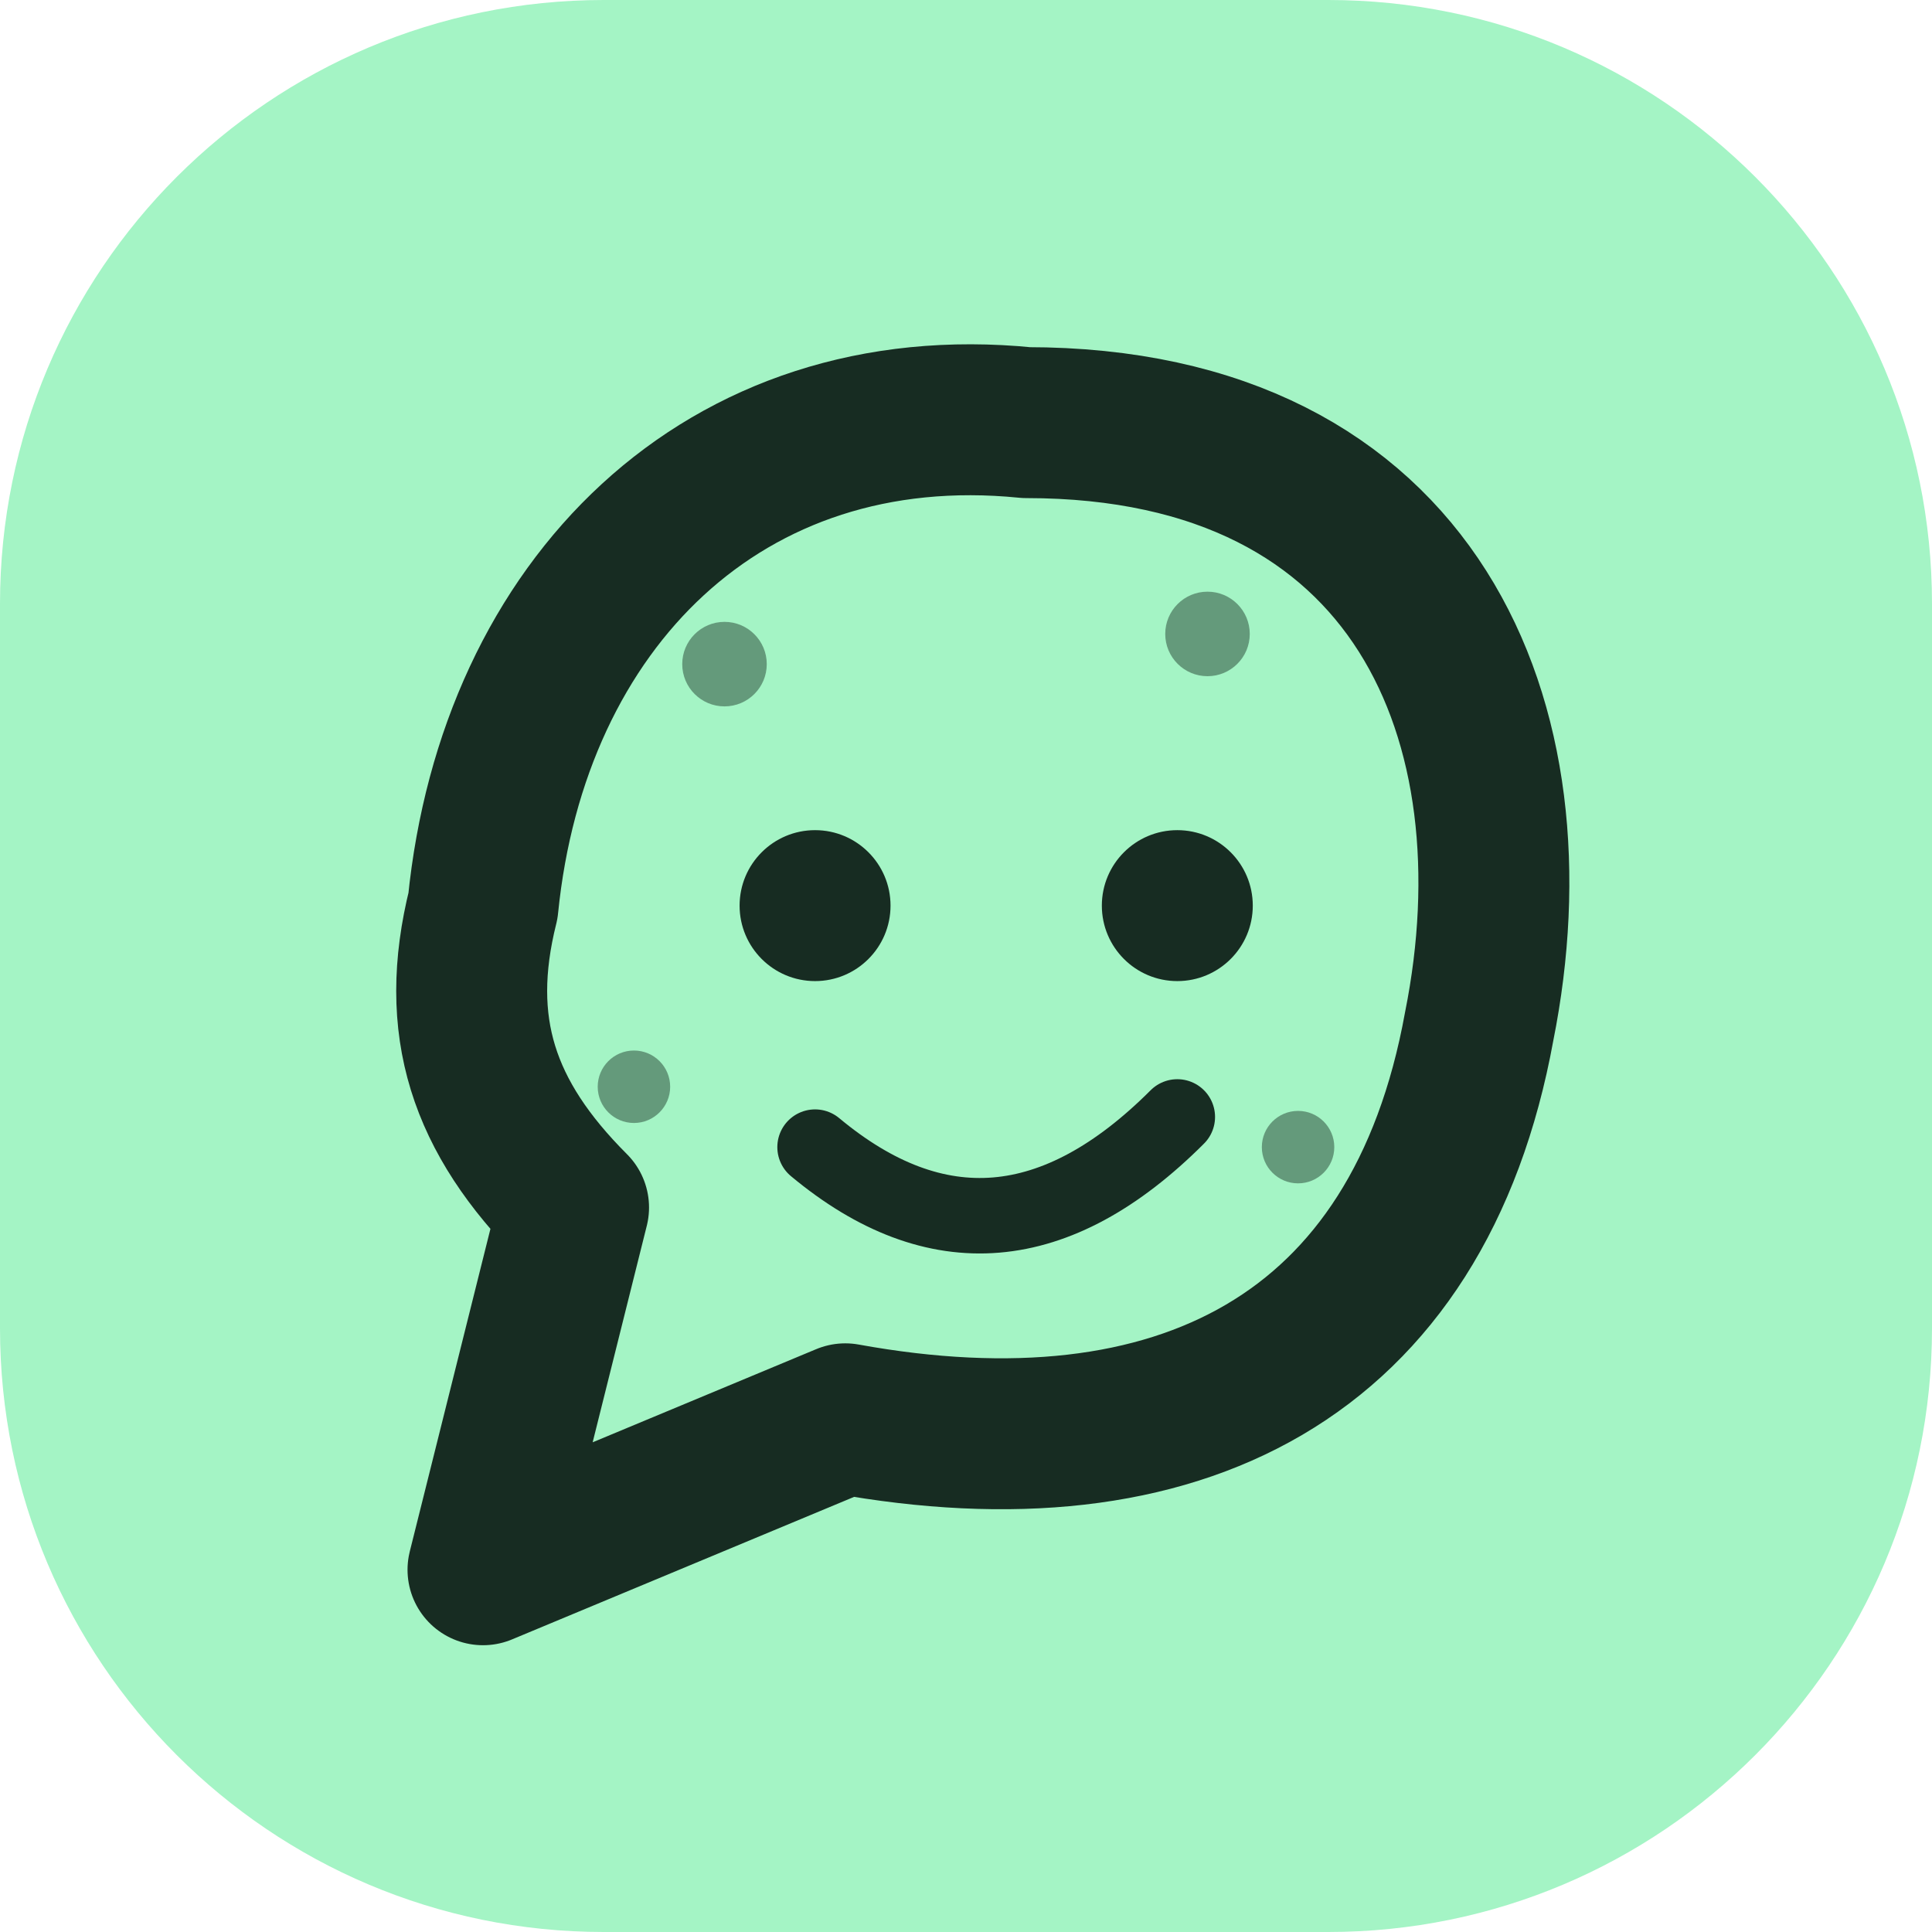
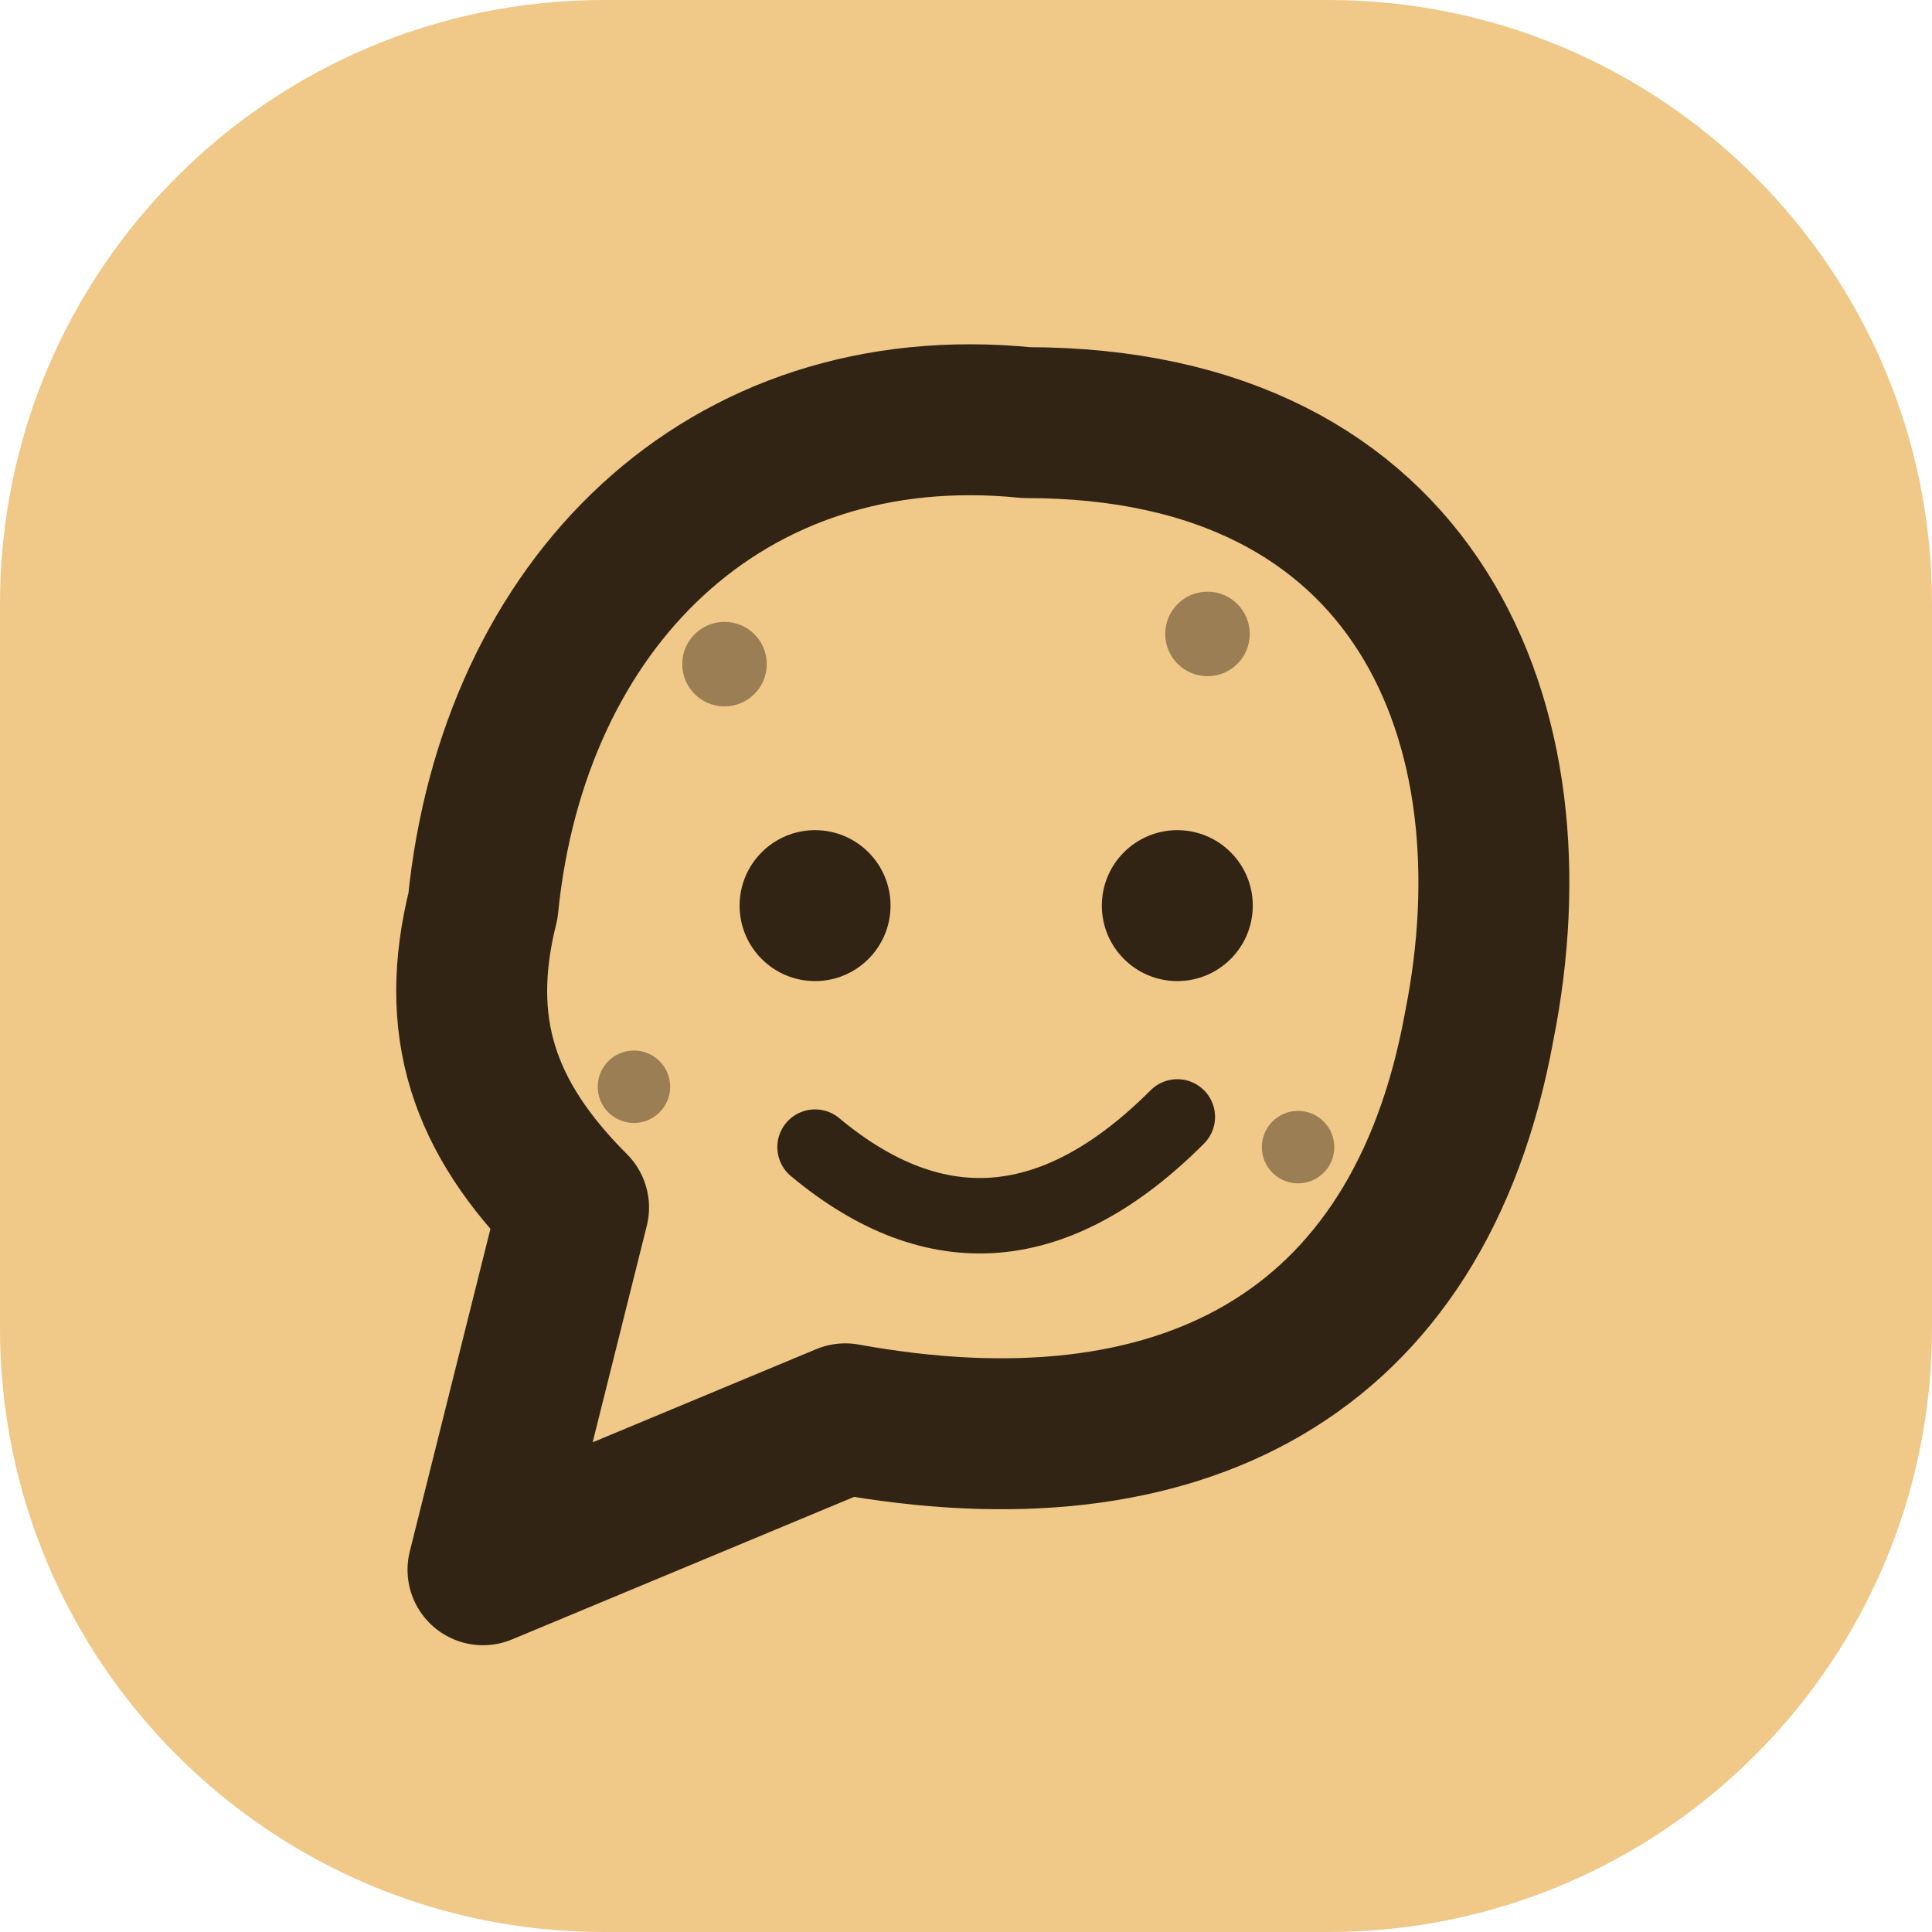
<svg xmlns="http://www.w3.org/2000/svg" viewBox="0 0 64 64">
-   <rect width="64" height="64" rx="20" fill="#a4f4c5" />
-   <path d="M16 30c1-10 8-17 18-16 13 0 17 10 15 20-2 11-10 15-21 13l-12 5 3-12c-3-3-4-6-3-10Z" fill="none" stroke="#172c22" stroke-width="5" stroke-linejoin="round" />
-   <circle cx="27" cy="30" r="2.5" fill="#172c22" />
-   <circle cx="39" cy="30" r="2.5" fill="#172c22" />
-   <path d="M27 38q6 5 12-1" fill="none" stroke="#172c22" stroke-width="2.5" stroke-linecap="round" />
-   <g fill="#172c22" opacity=".45">
+   <rect width="64" height="64" rx="20" fill="#f0c888" />
+   <path d="M16 30c1-10 8-17 18-16 13 0 17 10 15 20-2 11-10 15-21 13l-12 5 3-12c-3-3-4-6-3-10Z" fill="none" stroke="#322414" stroke-width="5" stroke-linejoin="round" />
+   <circle cx="27" cy="30" r="2.5" fill="#322414" />
+   <circle cx="39" cy="30" r="2.5" fill="#322414" />
+   <path d="M27 38q6 5 12-1" fill="none" stroke="#322414" stroke-width="2.5" stroke-linecap="round" />
+   <g fill="#322414" opacity=".45">
    <circle cx="24" cy="22" r="1.4" />
    <circle cx="40" cy="21" r="1.4" />
    <circle cx="21" cy="36" r="1.2" />
    <circle cx="43" cy="38" r="1.2" />
  </g>
</svg>
